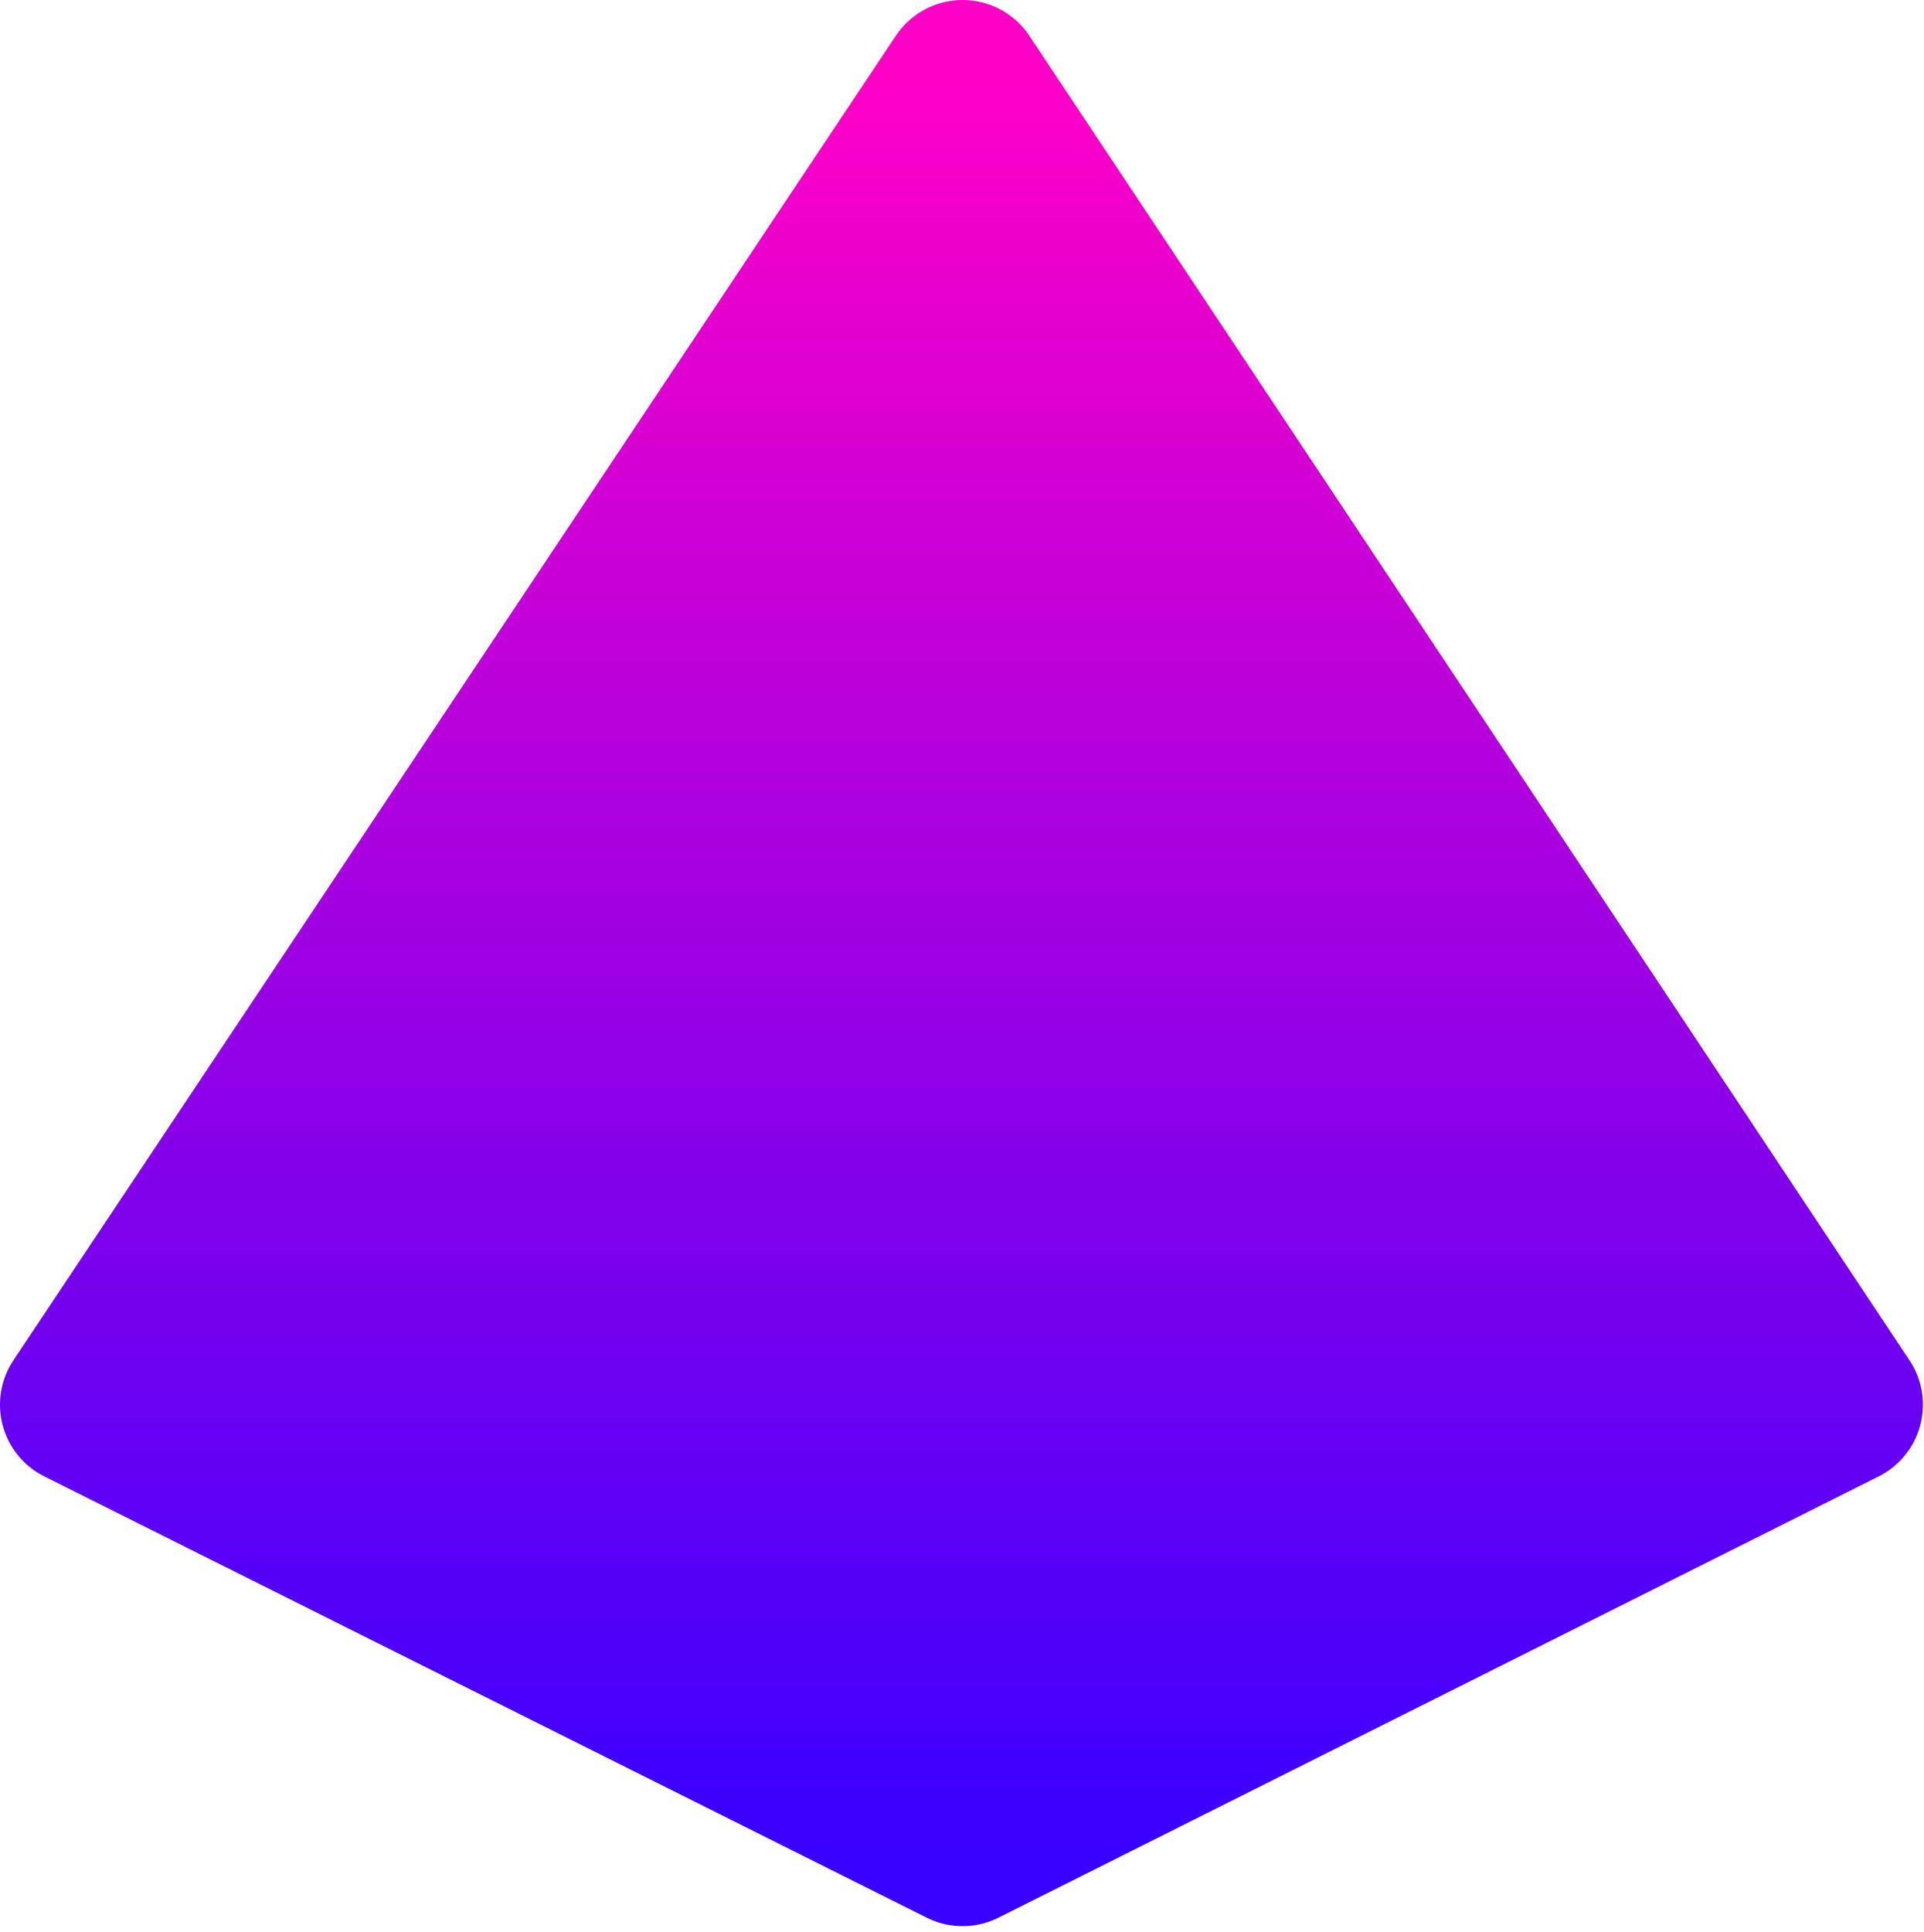
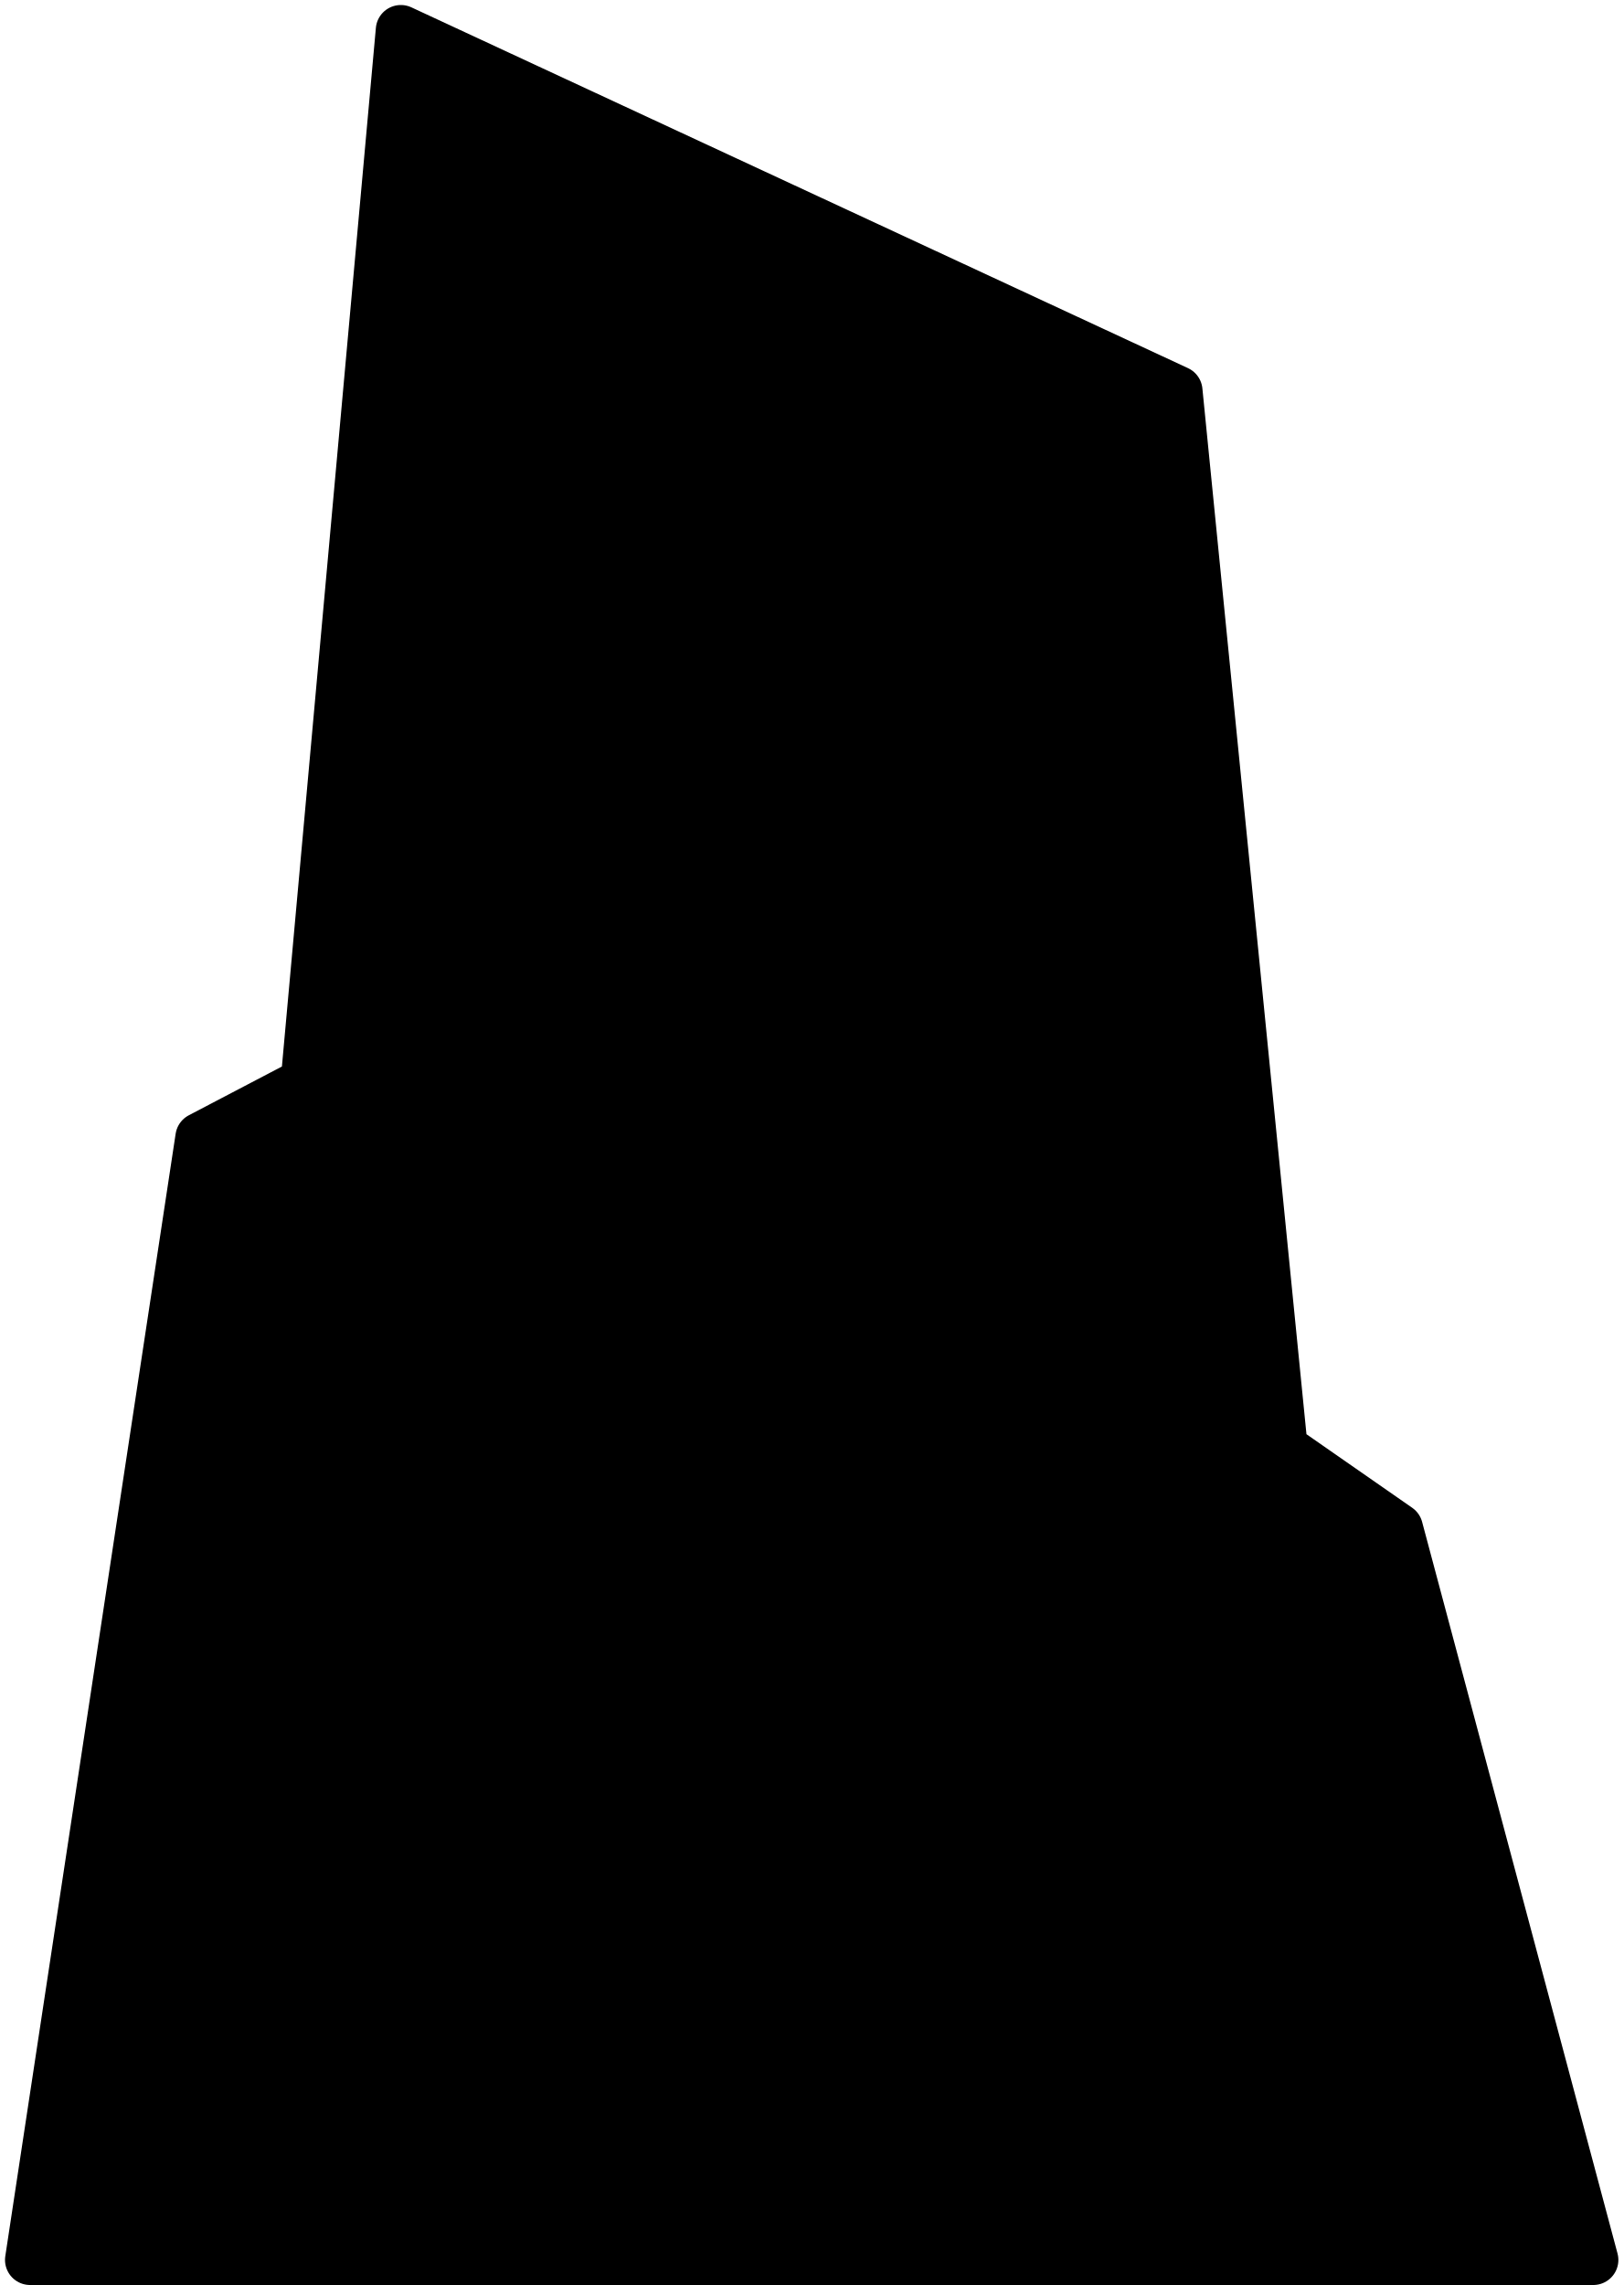
- <svg xmlns="http://www.w3.org/2000/svg" width="240" height="241" viewBox="0 0 240 241" fill="none">
-   <path d="M120.089 10L229.9 175.225L120.089 230.269L10 175.225L120.089 10Z" fill="url(#paint0_linear)" stroke="url(#paint1_linear)" stroke-width="20" stroke-miterlimit="10" stroke-linecap="round" stroke-linejoin="round" />
-   <defs>
-     <linearGradient id="paint0_linear" x1="119.95" y1="10" x2="119.95" y2="230.269" gradientUnits="userSpaceOnUse">
-       <stop stop-color="#FF00C7" />
-       <stop offset="1" stop-color="#3800FF" />
-     </linearGradient>
-     <linearGradient id="paint1_linear" x1="119.95" y1="10" x2="119.95" y2="230.269" gradientUnits="userSpaceOnUse">
-       <stop stop-color="#FF00C7" />
-       <stop offset="1" stop-color="#3800FF" />
-     </linearGradient>
-   </defs>
+ <svg xmlns="http://www.w3.org/2000/svg" width="162" height="228" viewBox="0 0 162 228" fill="none">
+   <path d="M159 225.5H3L20 113.5L30.5 108L40 3L117.5 39L128 144.5L139.5 152.5L159 225.5Z" fill="black" stroke="black" stroke-width="5" stroke-linejoin="round" />
</svg>
